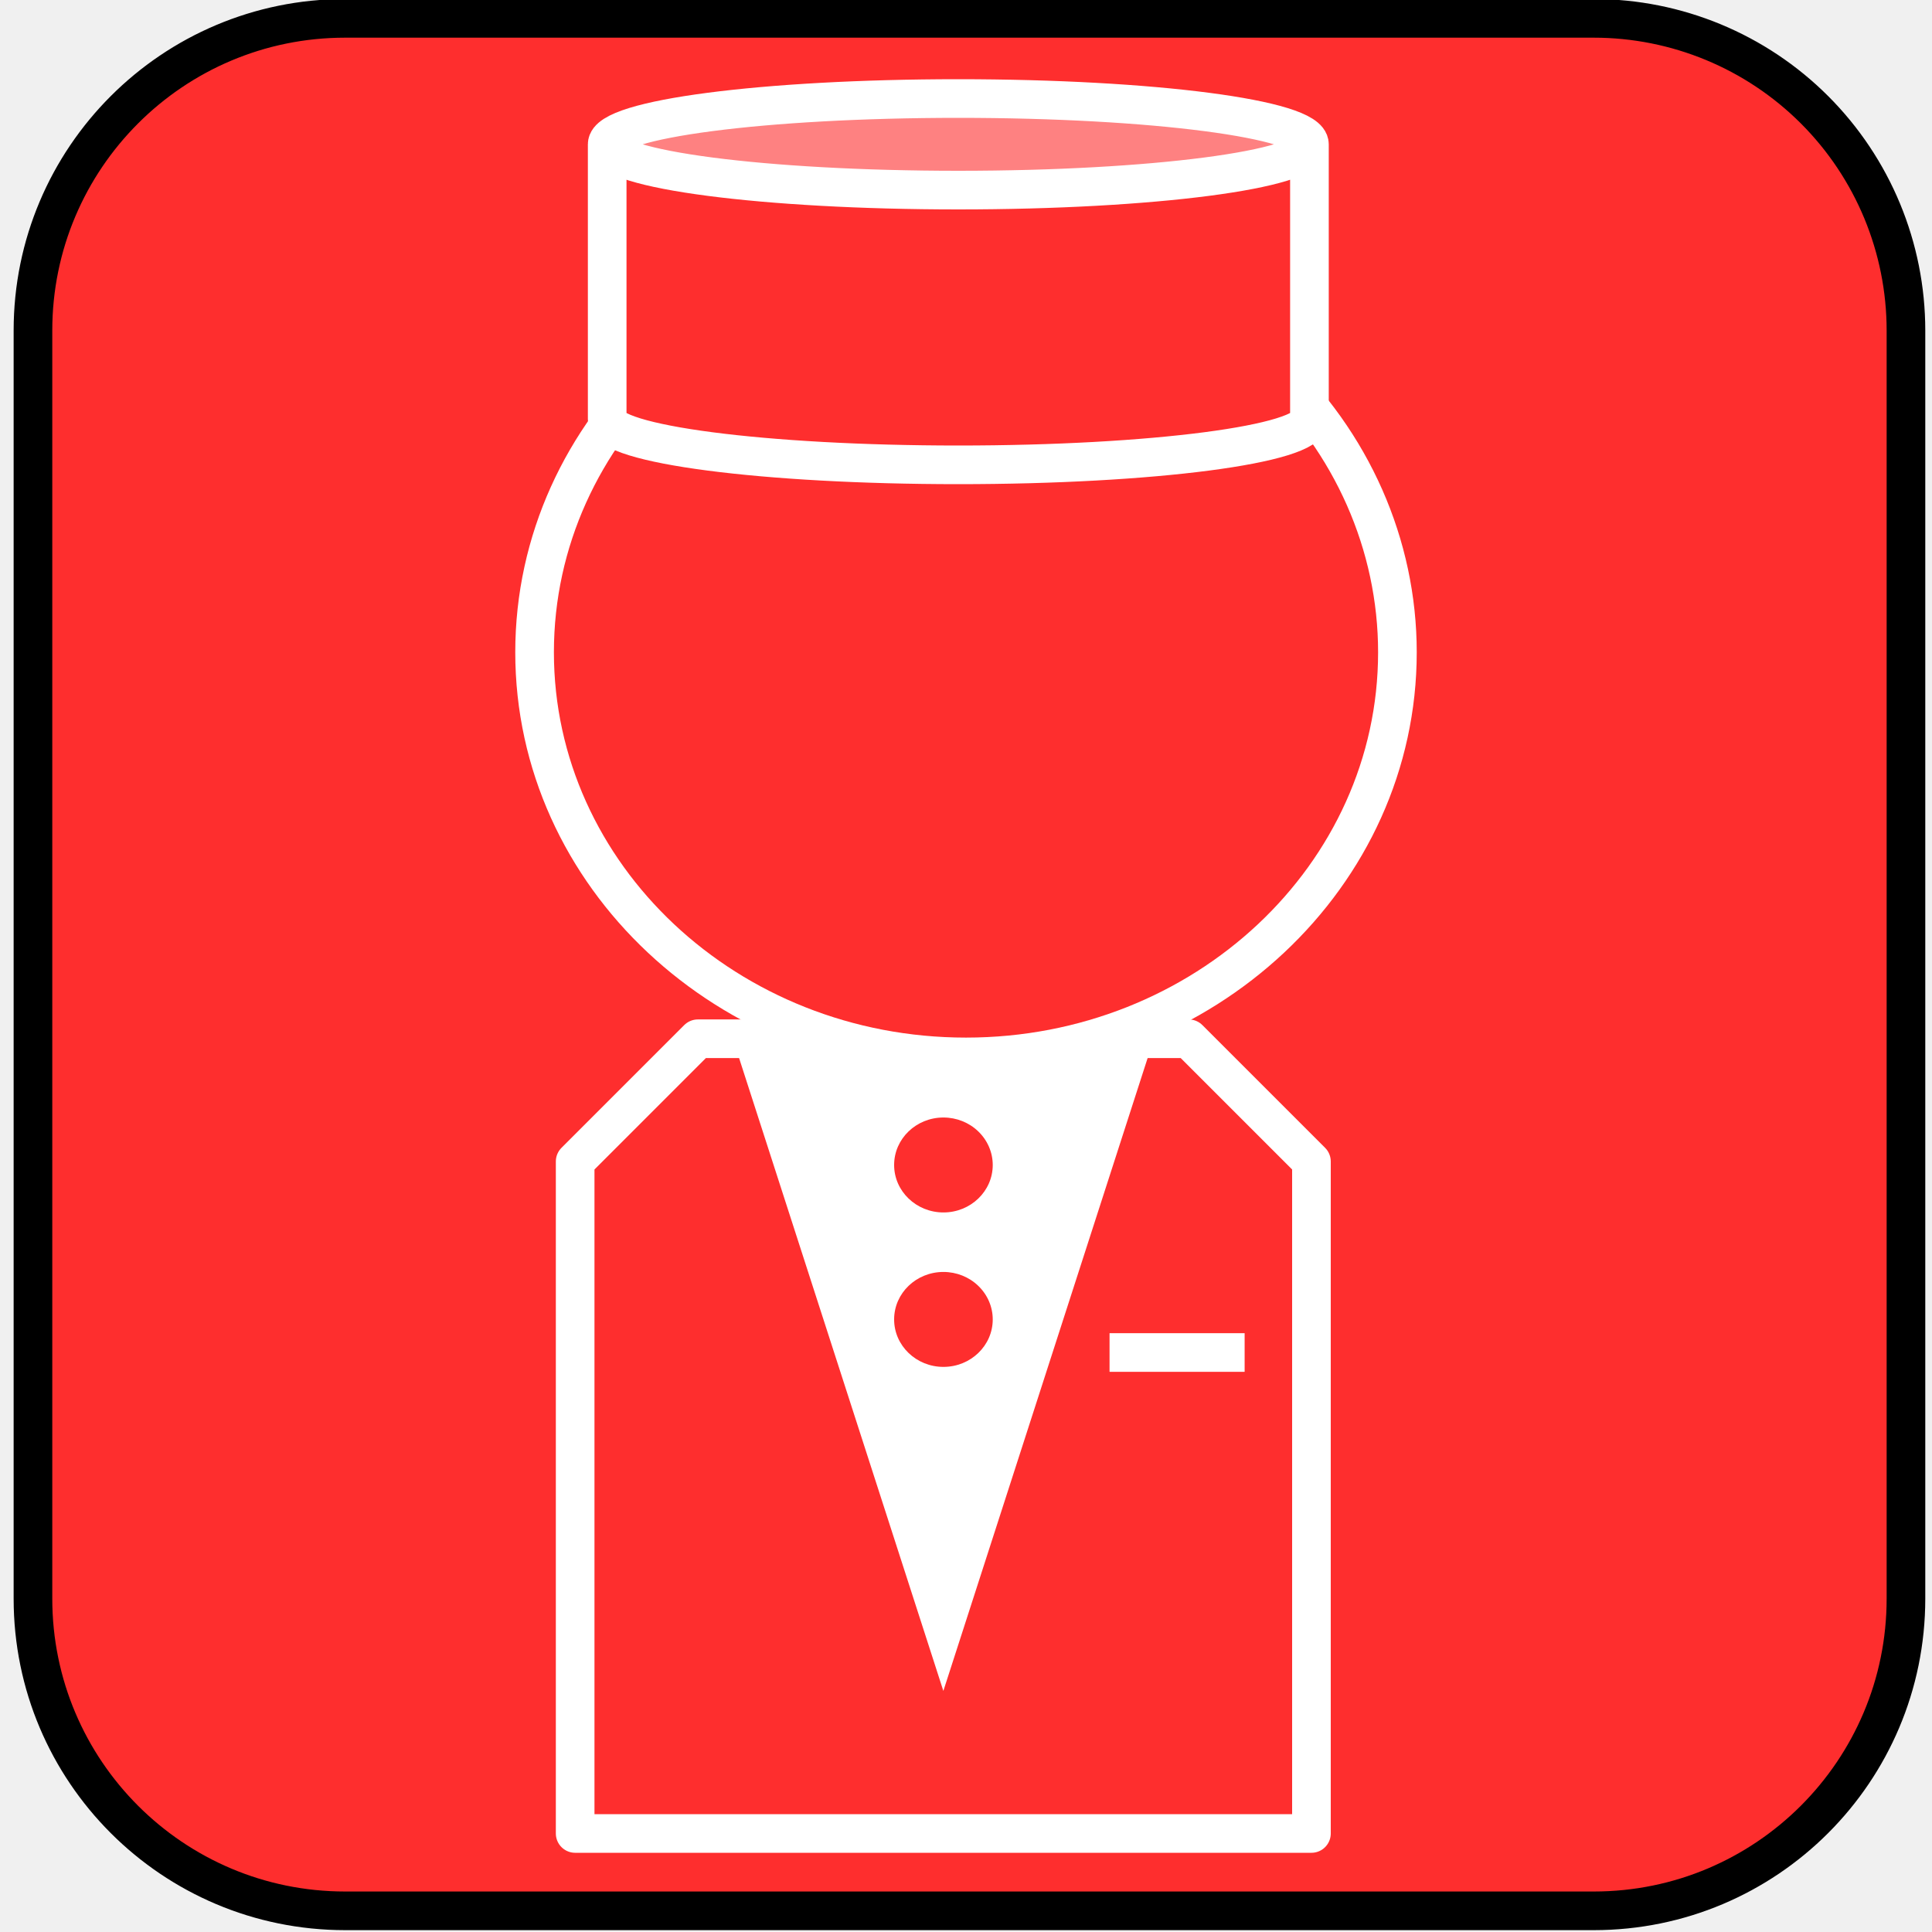
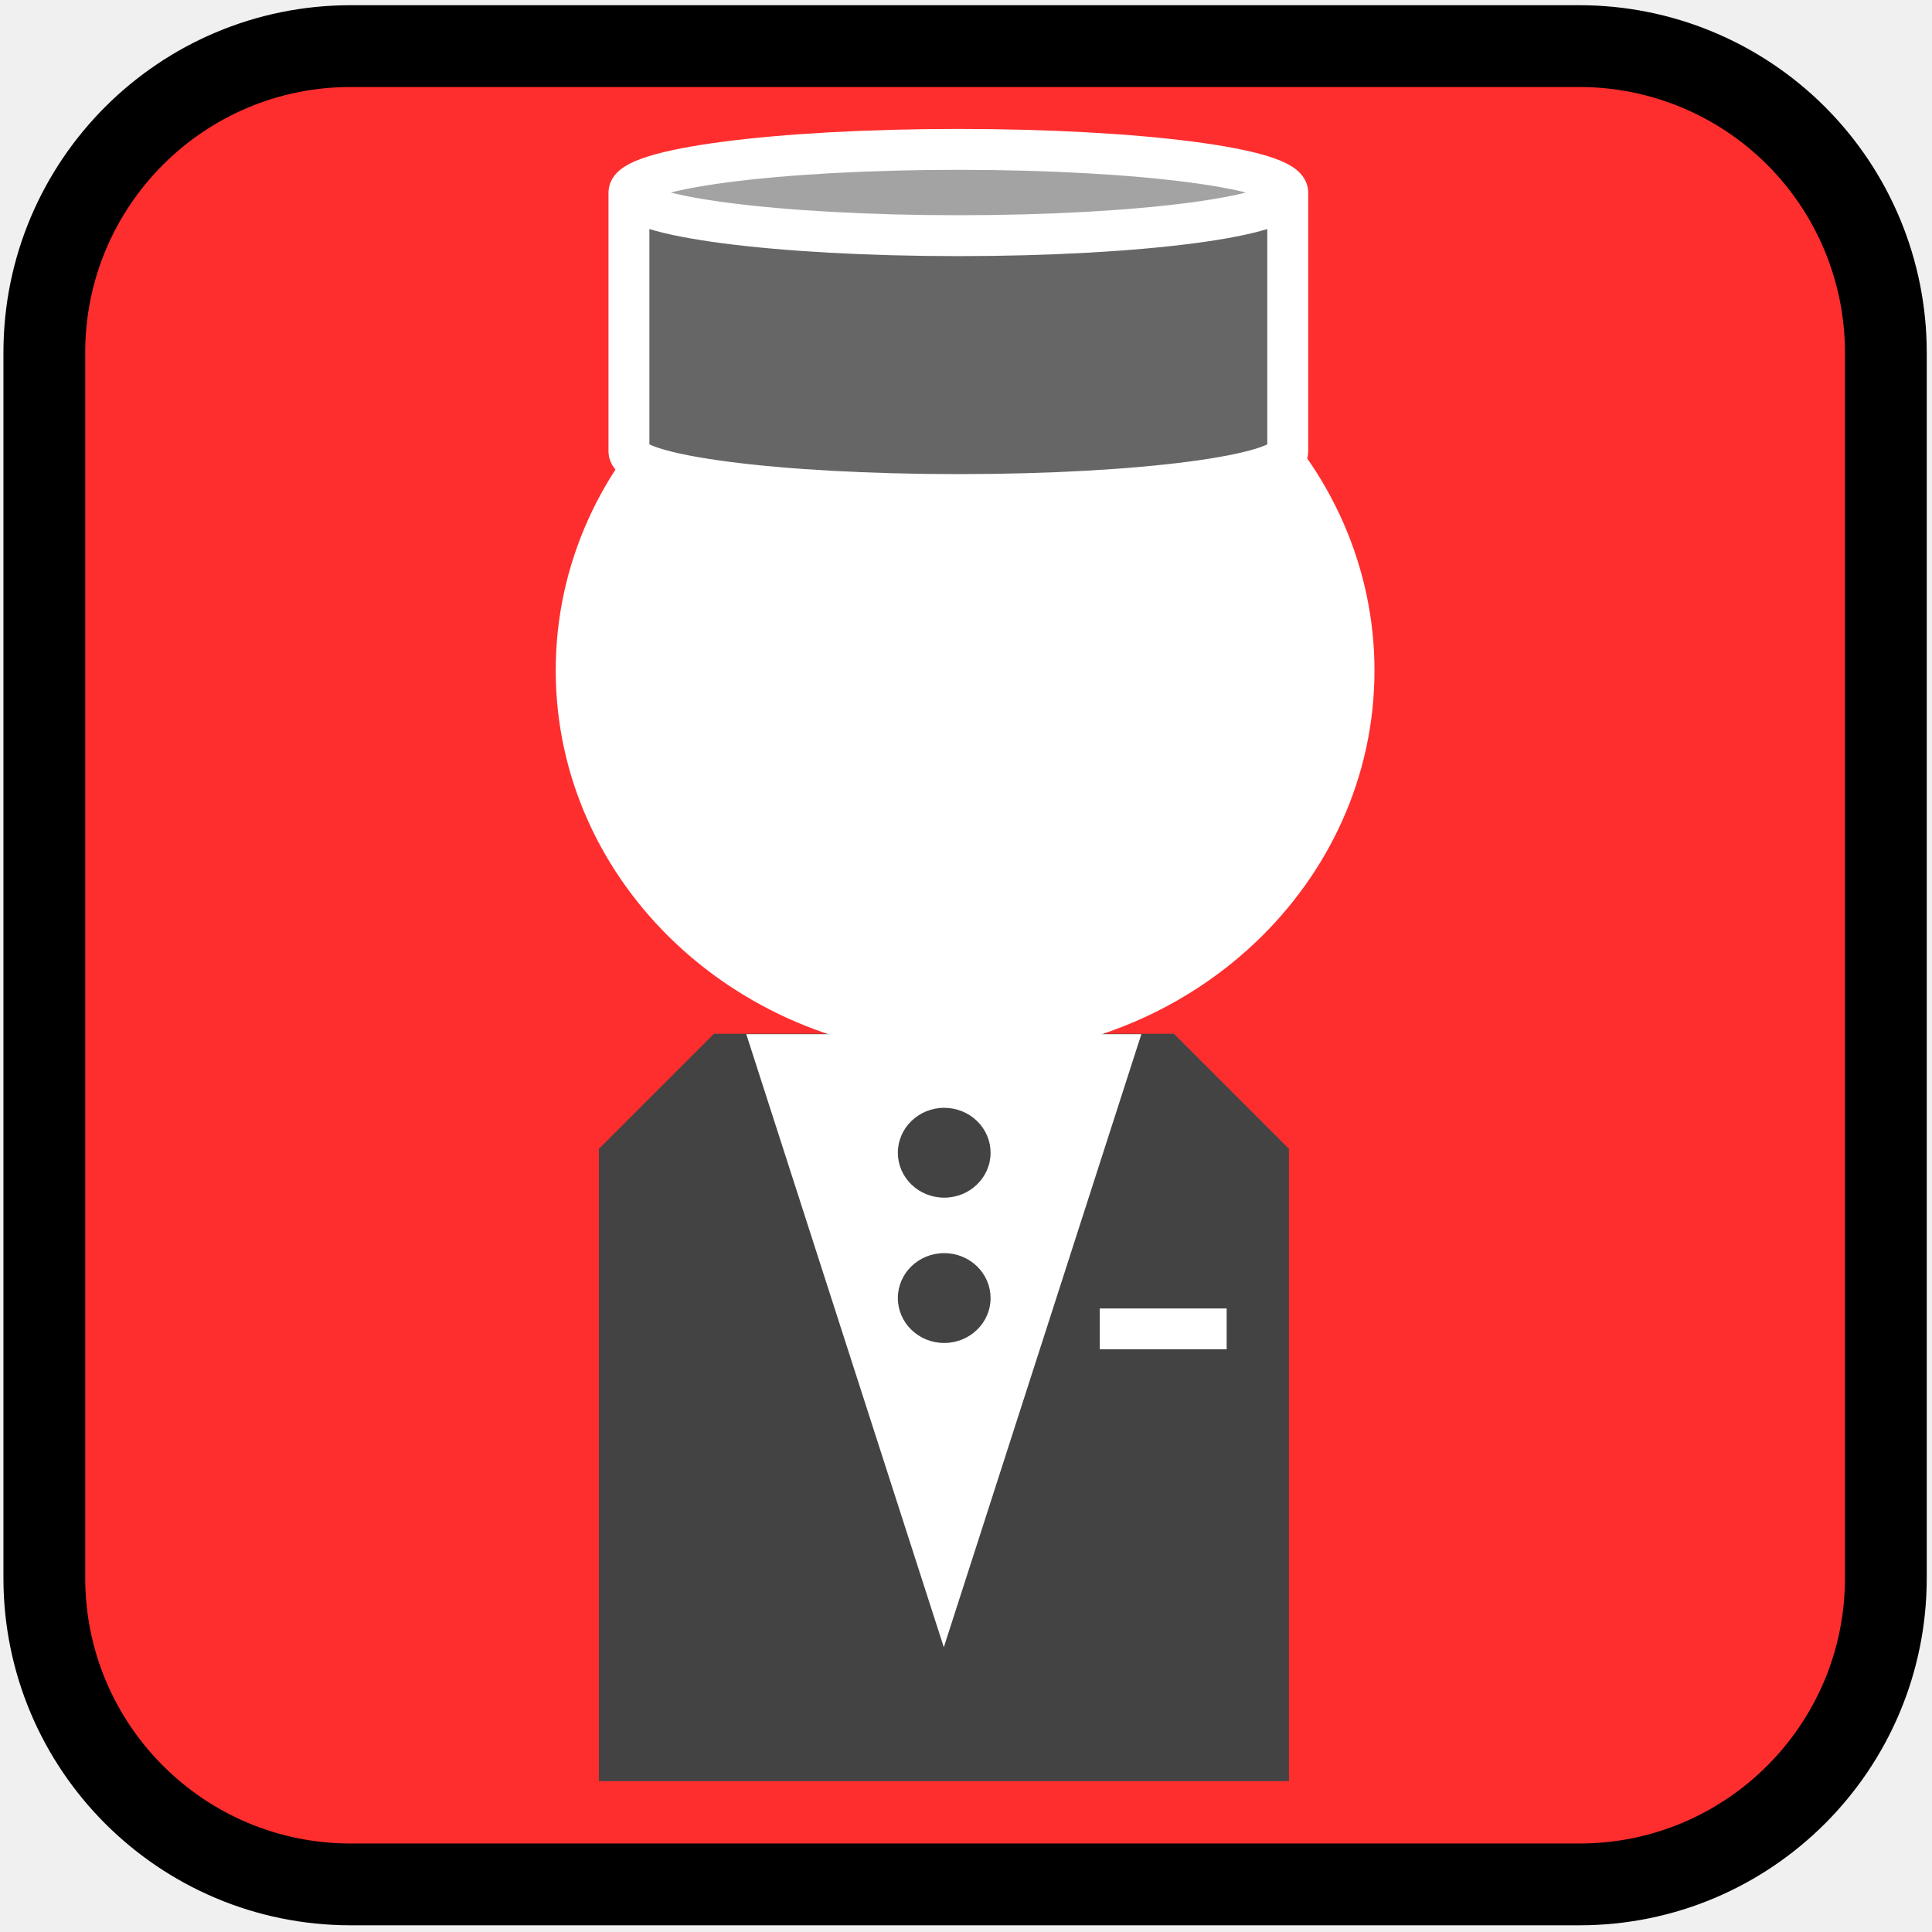
- <svg xmlns="http://www.w3.org/2000/svg" version="1.1" viewBox="0.0 0.0 50.0 50.0" fill="none" stroke="none" stroke-linecap="square" stroke-miterlimit="10">
+ <svg xmlns="http://www.w3.org/2000/svg" version="1.1" viewBox="0.0 0.0 188.976 188.976" fill="none" stroke="none" stroke-linecap="square" stroke-miterlimit="10">
  <clipPath id="p.0">
-     <path d="m0 0l50.0 0l0 50.0l-50.0 0l0 -50.0z" clip-rule="nonzero" />
+     <path d="m0 0l188.976 0l0 188.976l-188.976 0l0 -188.976z" clip-rule="nonzero" />
  </clipPath>
  <g clip-path="url(#p.0)">
-     <path fill="#000000" fill-opacity="0.0" d="m0 0l50.0 0l0 50.0l-50.0 0z" fill-rule="nonzero" />
-     <path fill="#fe2e2e" d="m0.853 8.554l0 0c0 -4.462 3.617 -8.079 8.079 -8.079l32.315 0l0 0c2.143 0 4.198 0.851 5.713 2.366c1.515 1.515 2.366 3.57 2.366 5.713l0 32.819c0 4.462 -3.617 8.079 -8.079 8.079l-32.315 0l0 0c-4.462 0 -8.079 -3.617 -8.079 -8.079z" fill-rule="nonzero" />
-     <path stroke="#000000" stroke-width="1.0" stroke-linejoin="round" stroke-linecap="butt" d="m0.853 8.554l0 0c0 -4.462 3.617 -8.079 8.079 -8.079l32.315 0l0 0c2.143 0 4.198 0.851 5.713 2.366c1.515 1.515 2.366 3.57 2.366 5.713l0 32.819c0 4.462 -3.617 8.079 -8.079 8.079l-32.315 0l0 0c-4.462 0 -8.079 -3.617 -8.079 -8.079z" fill-rule="nonzero" />
-     <path fill="#fe2e2e" d="m18.061 26.883l12.703 0l3.176 3.176l0 17.391l0 0l-19.055 0l0 0l0 -17.391z" fill-rule="nonzero" />
-     <path stroke="#ffffff" stroke-width="1.0" stroke-linejoin="round" stroke-linecap="butt" d="m18.061 26.883l12.703 0l3.176 3.176l0 17.391l0 0l-19.055 0l0 0l0 -17.391z" fill-rule="nonzero" />
-     <path fill="#ffffff" d="m29.863 26.879l-5.449 16.882l-5.449 -16.882z" fill-rule="nonzero" />
-     <path fill="#fe2e2e" d="m13.835 16.881l0 0c0 -5.784 4.999 -10.472 11.165 -10.472l0 0c2.961 0 5.801 1.103 7.895 3.067c2.094 1.964 3.27 4.628 3.27 7.405l0 0c0 5.784 -4.999 10.472 -11.165 10.472l0 0c-6.166 0 -11.165 -4.689 -11.165 -10.472z" fill-rule="nonzero" />
-     <path stroke="#ffffff" stroke-width="1.0" stroke-linejoin="round" stroke-linecap="butt" d="m13.835 16.881l0 0c0 -5.784 4.999 -10.472 11.165 -10.472l0 0c2.961 0 5.801 1.103 7.895 3.067c2.094 1.964 3.27 4.628 3.27 7.405l0 0c0 5.784 -4.999 10.472 -11.165 10.472l0 0c-6.166 0 -11.165 -4.689 -11.165 -10.472z" fill-rule="nonzero" />
-     <path fill="#fe2e2e" d="m15.715 3.735l0 0c0 0.654 4.068 1.185 9.087 1.185c5.018 0 9.087 -0.531 9.087 -1.185l0 7.11c0 0.654 -4.068 1.185 -9.087 1.185c-5.018 0 -9.087 -0.531 -9.087 -1.185z" fill-rule="nonzero" />
-     <path fill="#fe8181" d="m15.715 3.735l0 0c0 -0.654 4.068 -1.185 9.087 -1.185c5.018 0 9.087 0.531 9.087 1.185l0 0c0 0.654 -4.068 1.185 -9.087 1.185c-5.018 0 -9.087 -0.531 -9.087 -1.185z" fill-rule="nonzero" />
-     <path fill="#000000" fill-opacity="0.0" d="m33.888 3.735l0 0c0 0.654 -4.068 1.185 -9.087 1.185c-5.018 0 -9.087 -0.531 -9.087 -1.185l0 0c0 -0.654 4.068 -1.185 9.087 -1.185c5.018 0 9.087 0.531 9.087 1.185l0 7.11c0 0.654 -4.068 1.185 -9.087 1.185c-5.018 0 -9.087 -0.531 -9.087 -1.185l0 -7.11" fill-rule="nonzero" />
-     <path stroke="#ffffff" stroke-width="1.0" stroke-linejoin="round" stroke-linecap="butt" d="m33.888 3.735l0 0c0 0.654 -4.068 1.185 -9.087 1.185c-5.018 0 -9.087 -0.531 -9.087 -1.185l0 0c0 -0.654 4.068 -1.185 9.087 -1.185c5.018 0 9.087 0.531 9.087 1.185l0 7.11c0 0.654 -4.068 1.185 -9.087 1.185c-5.018 0 -9.087 -0.531 -9.087 -1.185l0 -7.11" fill-rule="nonzero" />
-     <path fill="#000000" fill-opacity="0.0" d="m28.715 35.002l3.496 0" fill-rule="nonzero" />
-     <path stroke="#ffffff" stroke-width="1.0" stroke-linejoin="round" stroke-linecap="butt" d="m28.715 35.002l3.496 0" fill-rule="nonzero" />
-     <path fill="#fe2e2e" d="m23.14 30.149l0 0c0 -0.678 0.571 -1.228 1.276 -1.228l0 0c0.338 0 0.663 0.129 0.902 0.36c0.239 0.23 0.374 0.543 0.374 0.869l0 0c0 0.678 -0.571 1.228 -1.276 1.228l0 0c-0.704 0 -1.276 -0.55 -1.276 -1.228z" fill-rule="nonzero" />
-     <path fill="#fe2e2e" d="m23.14 34.146l0 0c0 -0.678 0.571 -1.228 1.276 -1.228l0 0c0.338 0 0.663 0.129 0.902 0.36c0.239 0.23 0.374 0.543 0.374 0.869l0 0c0 0.678 -0.571 1.228 -1.276 1.228l0 0c-0.704 0 -1.276 -0.55 -1.276 -1.228z" fill-rule="nonzero" />
+     <path fill="#000000" fill-opacity="0.0" d="m0 0l188.976 0l0 188.976l-188.976 0z" fill-rule="nonzero" />
+     <path fill="#fe2e2e" d="m4.336 34.478l0 0c0 -16.551 13.418 -29.969 29.969 -29.969l120.188 0l0 0c7.948 0 15.571 3.157 21.191 8.778c5.62 5.62 8.778 13.243 8.778 21.191l0 119.873c0 16.551 -13.418 29.969 -29.969 29.969l-120.188 0c-16.551 0 -29.969 -13.418 -29.969 -29.969z" fill-rule="nonzero" />
+     <path stroke="#000000" stroke-width="8.0" stroke-linejoin="round" stroke-linecap="butt" d="m4.336 34.478l0 0c0 -16.551 13.418 -29.969 29.969 -29.969l120.188 0l0 0c7.948 0 15.571 3.157 21.191 8.778c5.62 5.62 8.778 13.243 8.778 21.191l0 119.873c0 16.551 -13.418 29.969 -29.969 29.969l-120.188 0c-16.551 0 -29.969 -13.418 -29.969 -29.969z" fill-rule="nonzero" />
+     <path fill="#434343" d="m69.829 101.117l44.997 0l11.25 11.25l0 61.853l0 0l-67.496 0l0 0l0 -61.853z" fill-rule="nonzero" />
+     <path fill="#ffffff" d="m111.641 101.154l-19.323 59.969l-19.323 -59.969z" fill-rule="nonzero" />
+     <path fill="#ffffff" d="m54.857 65.572l0 0c0 -20.569 17.704 -37.244 39.543 -37.244l0 0c10.488 0 20.546 3.924 27.961 10.909c7.416 6.985 11.582 16.458 11.582 26.336l0 0c0 20.569 -17.704 37.244 -39.543 37.244l0 0c-21.839 0 -39.543 -16.675 -39.543 -37.244z" fill-rule="nonzero" />
+     <path stroke="#ffffff" stroke-width="1.0" stroke-linejoin="round" stroke-linecap="butt" d="m54.857 65.572l0 0c0 -20.569 17.704 -37.244 39.543 -37.244l0 0c10.488 0 20.546 3.924 27.961 10.909c7.416 6.985 11.582 16.458 11.582 26.336l0 0c0 20.569 -17.704 37.244 -39.543 37.244l0 0c-21.839 0 -39.543 -16.675 -39.543 -37.244z" fill-rule="nonzero" />
+     <path fill="#666666" d="m61.518 18.832l0 0c0 2.331 14.426 4.22 32.22 4.22c17.795 0 32.22 -1.89 32.22 -4.22l0 25.323c0 2.331 -14.426 4.22 -32.22 4.22c-17.795 0 -32.22 -1.89 -32.22 -4.22z" fill-rule="nonzero" />
+     <path fill="#a3a3a3" d="m61.518 18.832l0 0c0 -2.331 14.426 -4.22 32.22 -4.22c17.795 0 32.22 1.89 32.22 4.22l0 0c0 2.331 -14.426 4.22 -32.22 4.22c-17.795 0 -32.22 -1.89 -32.22 -4.22z" fill-rule="nonzero" />
+     <path fill="#000000" fill-opacity="0.0" d="m125.959 18.832l0 0c0 2.331 -14.426 4.22 -32.22 4.22c-17.795 0 -32.22 -1.89 -32.22 -4.22l0 0c0 -2.331 14.426 -4.22 32.22 -4.22c17.795 0 32.22 1.89 32.22 4.22l0 25.323c0 2.331 -14.426 4.22 -32.22 4.22c-17.795 0 -32.22 -1.89 -32.22 -4.22l0 -25.323" fill-rule="nonzero" />
+     <path stroke="#ffffff" stroke-width="4.0" stroke-linejoin="round" stroke-linecap="butt" d="m125.959 18.832l0 0c0 2.331 -14.426 4.22 -32.22 4.22c-17.795 0 -32.22 -1.89 -32.22 -4.22l0 0c0 -2.331 14.426 -4.22 32.22 -4.22c17.795 0 32.22 1.89 32.22 4.22l0 25.323c0 2.331 -14.426 4.22 -32.22 4.22c-17.795 0 -32.22 -1.89 -32.22 -4.22l0 -25.323" fill-rule="nonzero" />
+     <path fill="#000000" fill-opacity="0.0" d="m107.575 129.983l12.409 0" fill-rule="nonzero" />
+     <path stroke="#ffffff" stroke-width="4.0" stroke-linejoin="round" stroke-linecap="butt" d="m107.575 129.983l12.409 0" fill-rule="nonzero" />
+     <path fill="#434343" d="m87.822 112.754l0 0c0 -2.427 2.031 -4.394 4.535 -4.394l0 0c1.203 0 2.356 0.463 3.207 1.287c0.851 0.824 1.328 1.942 1.328 3.107l0 0c0 2.427 -2.031 4.394 -4.535 4.394l0 0c-2.505 0 -4.535 -1.967 -4.535 -4.394z" fill-rule="nonzero" />
+     <path fill="#434343" d="m87.822 126.967l0 0c0 -2.427 2.031 -4.394 4.535 -4.394l0 0c1.203 0 2.356 0.463 3.207 1.287c0.851 0.824 1.328 1.942 1.328 3.107l0 0c0 2.427 -2.031 4.394 -4.535 4.394l0 0c-2.505 0 -4.535 -1.967 -4.535 -4.394z" fill-rule="nonzero" />
  </g>
</svg>
